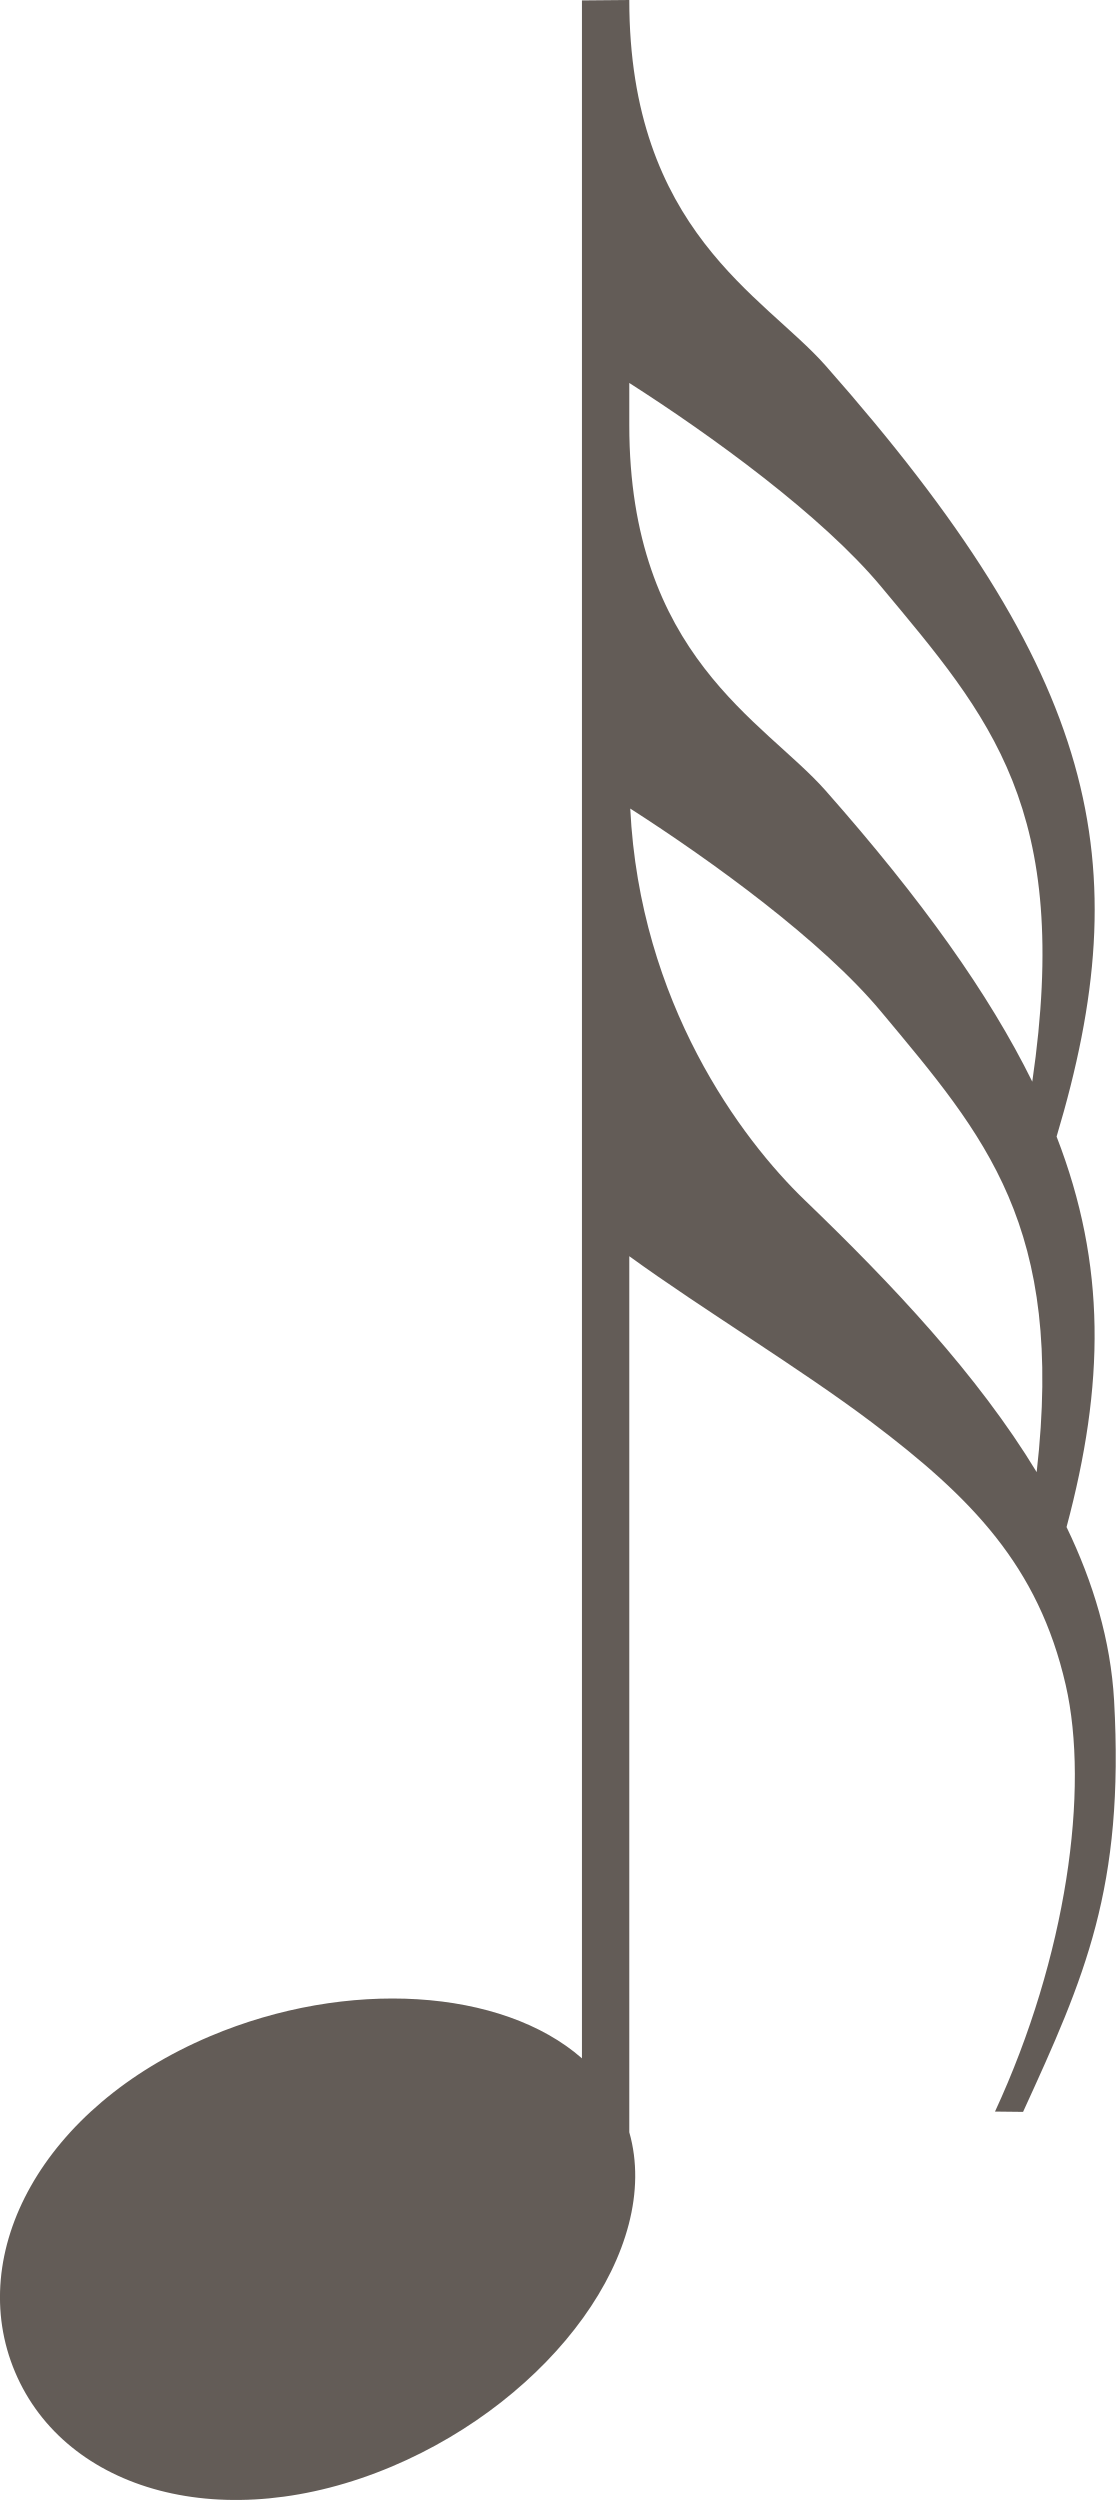
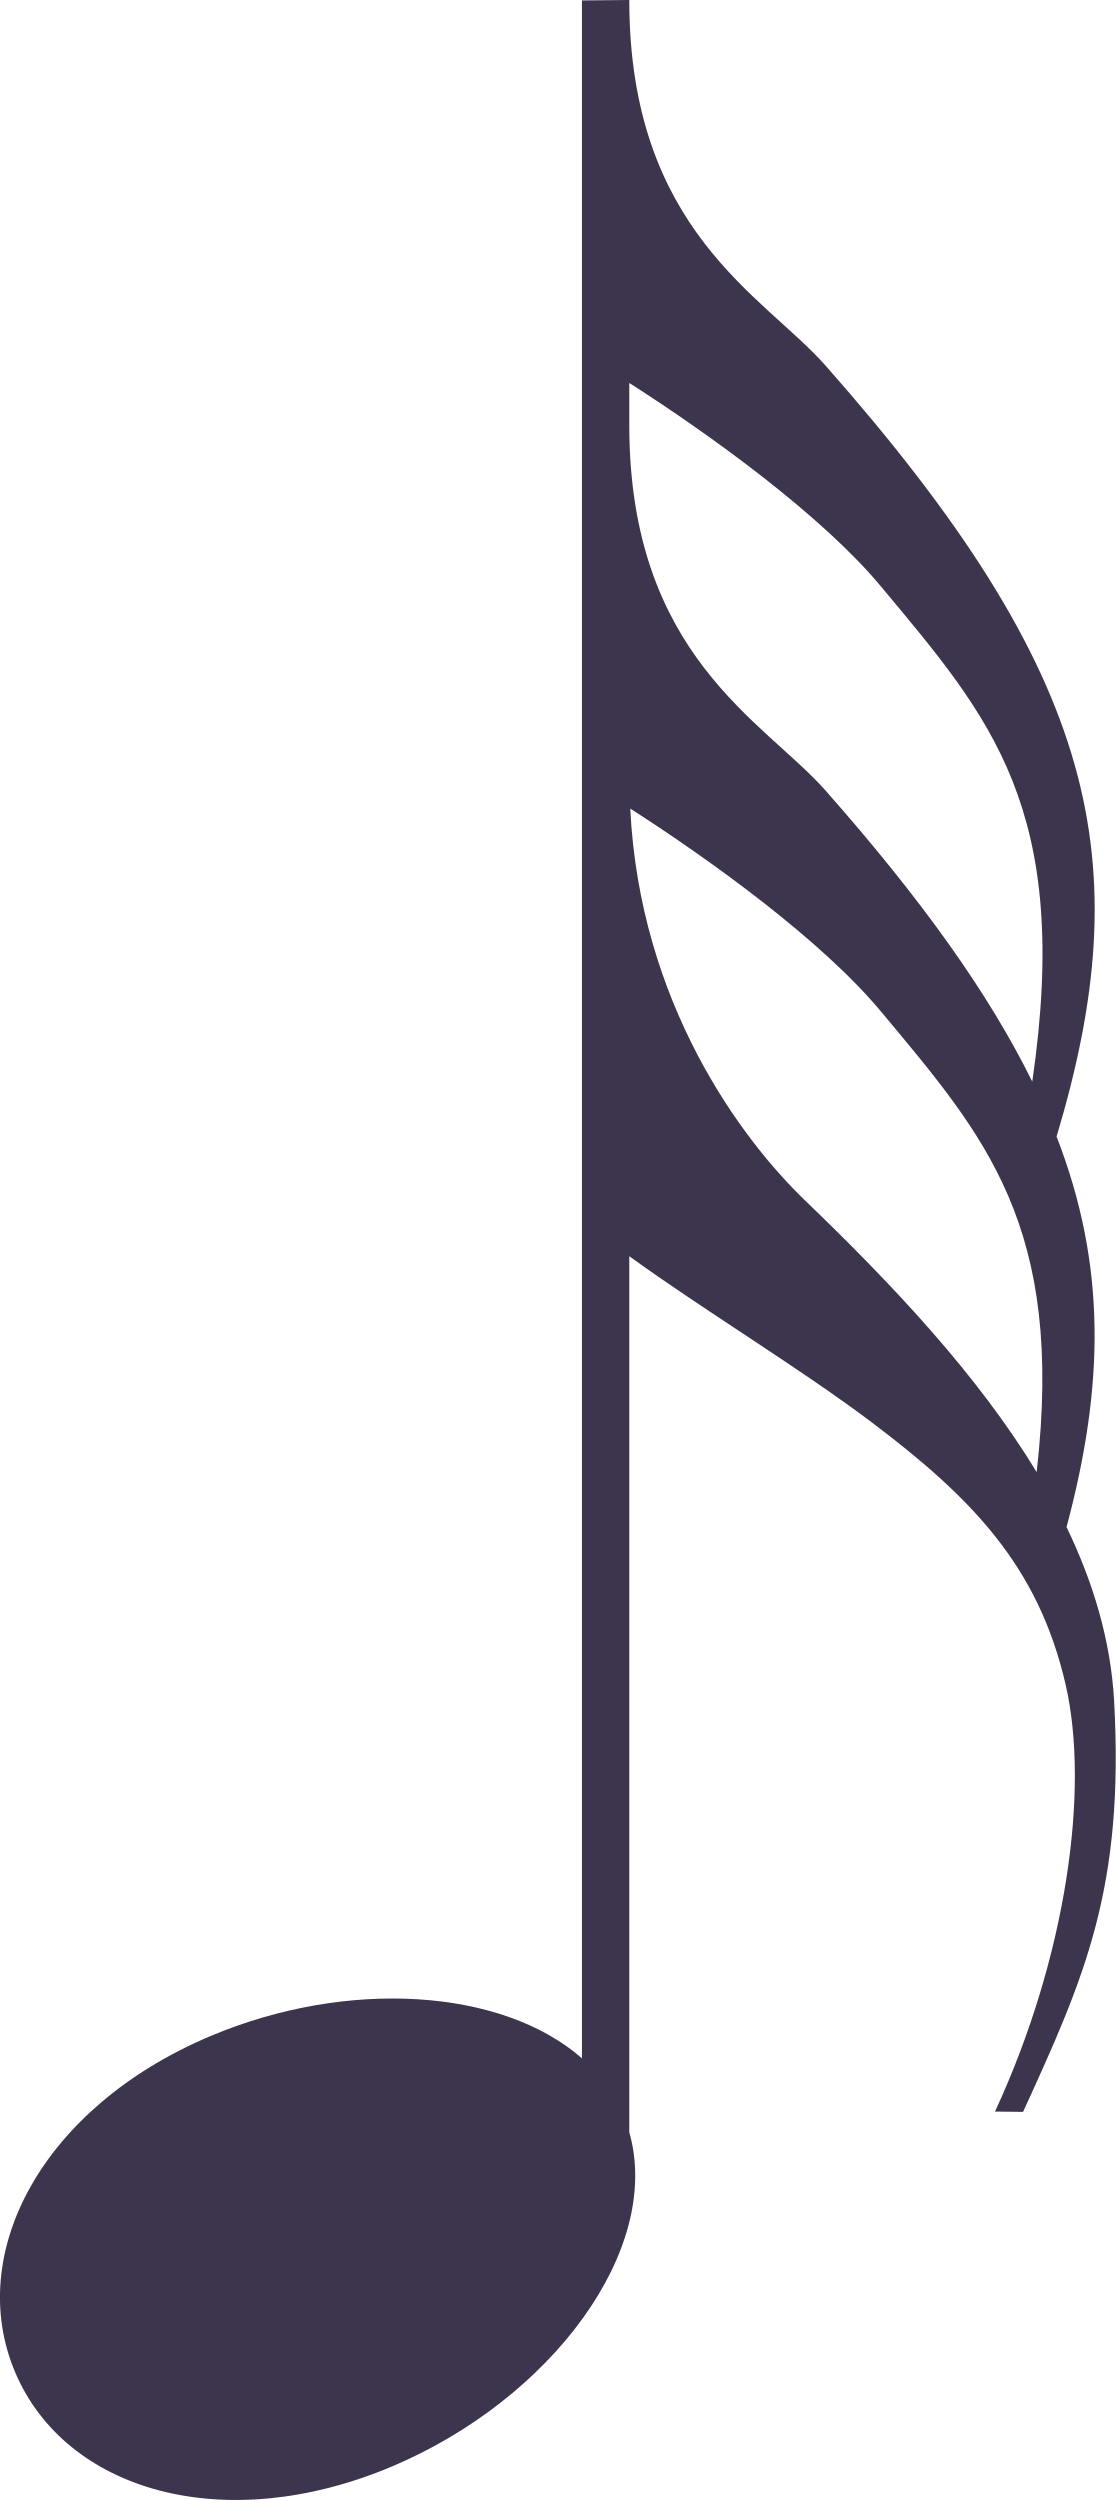
<svg xmlns="http://www.w3.org/2000/svg" xmlns:xlink="http://www.w3.org/1999/xlink" width="10.418mm" height="23.344mm" viewBox="0 0 10.418 23.344" version="1.1" id="svg8">
  <defs id="defs2">
    <symbol id="ms_note_2">
      <path d="m 5.434,0 v 14.801 c -0.431,-0.379 -1.096,-0.572 -1.829,-0.56 -0.534,0.009 -1.103,0.123 -1.642,0.351 -1.569,0.663 -2.291,2.028 -1.822,3.137 0.469,1.11 1.95,1.544 3.519,0.881 1.495,-0.631 2.527,-2.03 2.216,-3.121 V 0.115 Z M 4.357,15.068 c 0.419,0 0.72,0.112 0.855,0.315 0.33,0.496 -0.401,1.401 -1.632,2.022 C 2.348,18.025 1.082,18.125 0.752,17.629 0.422,17.134 1.153,16.229 2.384,15.608 3.065,15.266 3.791,15.067 4.357,15.068 Z" id="path112" style="stroke-width:0.265" />
    </symbol>
    <symbol id="ms_note_4">
      <path d="M 5.434,0 V 14.8 C 4.689,14.146 3.242,14.053 1.963,14.593 0.394,15.256 -0.328,16.621 0.141,17.73 c 0.469,1.11 1.95,1.544 3.519,0.881 1.495,-0.632 2.528,-2.032 2.215,-3.122 V 0.115 Z" id="path117" style="stroke-width:0.265" />
    </symbol>
    <symbol id="ms_note_parts_a">
      <path d="M 3.605,4.5550667e-4 C 3.072,0.011 2.502,0.124 1.963,0.351 0.394,1.014 -0.328,2.379 0.141,3.489 0.61,4.598 2.091,5.033 3.66,4.37 5.229,3.707 6.292,2.198 5.823,1.088 5.515,0.36 4.625,-0.015 3.605,4.5550667e-4 Z M 4.357,0.827 c 0.419,0 0.72,0.112 0.855,0.315 C 5.543,1.638 4.812,2.542 3.58,3.163 2.348,3.783 1.082,3.884 0.752,3.388 0.421,2.892 1.152,1.988 2.384,1.367 3.065,1.024 3.791,0.825 4.357,0.827 Z" id="path439" style="stroke-width:0.265" />
    </symbol>
    <symbol id="ms_note_8">
      <path d="m 5.434,0 v 14.8 c -0.745,-0.654 -2.192,-0.747 -3.471,-0.207 -1.569,0.663 -2.29,2.028 -1.822,3.137 0.469,1.11 1.95,1.544 3.519,0.881 1.496,-0.632 2.528,-2.032 2.215,-3.122 V 5.116 c 0.8,0.129 1.557,0.556 2.13,1.14 1.093,1.117 1.806,2.81 1.469,4.691 -0.243,1.356 -0.676,2.209 -1.112,3.287 l 0.313,-0.033 C 9.301,12.787 10.34,10.786 10.069,8.688 9.818,6.743 8.463,5.389 7.582,4.289 6.671,3.151 5.988,2.408 5.82,0.02 Z" id="path122" style="stroke-width:0.265" />
    </symbol>
    <symbol id="ms_note_16">
      <path d="M 5.876,0 5.434,0.004 V 15.251 C 4.689,14.597 3.242,14.504 1.963,15.044 0.394,15.707 -0.328,17.072 0.141,18.181 0.61,19.291 2.091,19.725 3.66,19.062 5.156,18.431 6.188,17.031 5.876,15.94 V 7.761 c 0.686,0.498 1.597,1.048 2.265,1.552 0.928,0.701 1.555,1.338 1.81,2.451 0.224,0.976 0.01,2.536 -0.66,3.984 l 0.262,0.003 C 10.13,14.491 10.499,13.662 10.402,11.91 10.371,11.349 10.209,10.81 9.959,10.29 10.601,7.894 10.154,6.185 7.707,3.413 7.134,2.763 5.876,2.153 5.876,1.5875e-4 Z m 0.009,3.582 C 6.646,4.07 7.676,4.815 8.227,5.477 9.199,6.644 9.942,7.477 9.68,9.778 9.13,8.87 8.334,8.027 7.515,7.239 6.921,6.667 5.973,5.396 5.884,3.582 Z" id="path127" style="stroke-width:0.265" />
    </symbol>
    <symbol id="ms_note_32">
-       <path d="M 5.434,0.004 V 19.22 C 4.689,18.566 3.243,18.472 1.963,19.013 0.394,19.676 -0.328,21.04 0.141,22.15 0.61,23.26 2.091,23.693 3.66,23.031 5.155,22.399 6.187,21.001 5.876,19.91 v -8.18 c 0.686,0.498 1.597,1.048 2.265,1.552 0.928,0.701 1.555,1.338 1.81,2.451 0.224,0.976 0.01,2.536 -0.66,3.984 l 0.262,0.003 C 10.13,18.459 10.5,17.63 10.403,15.879 10.371,15.317 10.209,14.778 9.959,14.259 10.314,12.932 10.332,11.815 9.866,10.613 10.635,8.044 10.262,6.307 7.708,3.413 7.134,2.763 5.876,2.153 5.876,0 Z M 5.876,3.576 C 6.639,4.064 7.674,4.813 8.227,5.477 9.243,6.697 10.011,7.55 9.639,10.1 9.234,9.279 8.61,8.403 7.708,7.381 7.134,6.732 5.876,6.122 5.876,3.969 Z M 5.885,7.55 C 6.647,8.039 7.676,8.784 8.227,9.446 9.199,10.612 9.942,11.446 9.68,13.746 9.13,12.839 8.334,11.995 7.516,11.208 6.921,10.636 5.974,9.365 5.885,7.55 Z" id="path132" style="fill:#635C57;stroke-width:0.265" />
+       <path d="M 5.434,0.004 V 19.22 C 4.689,18.566 3.243,18.472 1.963,19.013 0.394,19.676 -0.328,21.04 0.141,22.15 0.61,23.26 2.091,23.693 3.66,23.031 5.155,22.399 6.187,21.001 5.876,19.91 v -8.18 c 0.686,0.498 1.597,1.048 2.265,1.552 0.928,0.701 1.555,1.338 1.81,2.451 0.224,0.976 0.01,2.536 -0.66,3.984 l 0.262,0.003 C 10.13,18.459 10.5,17.63 10.403,15.879 10.371,15.317 10.209,14.778 9.959,14.259 10.314,12.932 10.332,11.815 9.866,10.613 10.635,8.044 10.262,6.307 7.708,3.413 7.134,2.763 5.876,2.153 5.876,0 Z M 5.876,3.576 C 6.639,4.064 7.674,4.813 8.227,5.477 9.243,6.697 10.011,7.55 9.639,10.1 9.234,9.279 8.61,8.403 7.708,7.381 7.134,6.732 5.876,6.122 5.876,3.969 Z M 5.885,7.55 C 6.647,8.039 7.676,8.784 8.227,9.446 9.199,10.612 9.942,11.446 9.68,13.746 9.13,12.839 8.334,11.995 7.516,11.208 6.921,10.636 5.974,9.365 5.885,7.55 Z" id="path132" style="fill:#3D354D;stroke-width:0.265" />
    </symbol>
  </defs>
  <g id="layer1">
    <g id="use1102">
      <use xlink:href="#ms_note_32" id="use1199" x="0" y="0" width="100%" height="100%" />
    </g>
  </g>
</svg>
